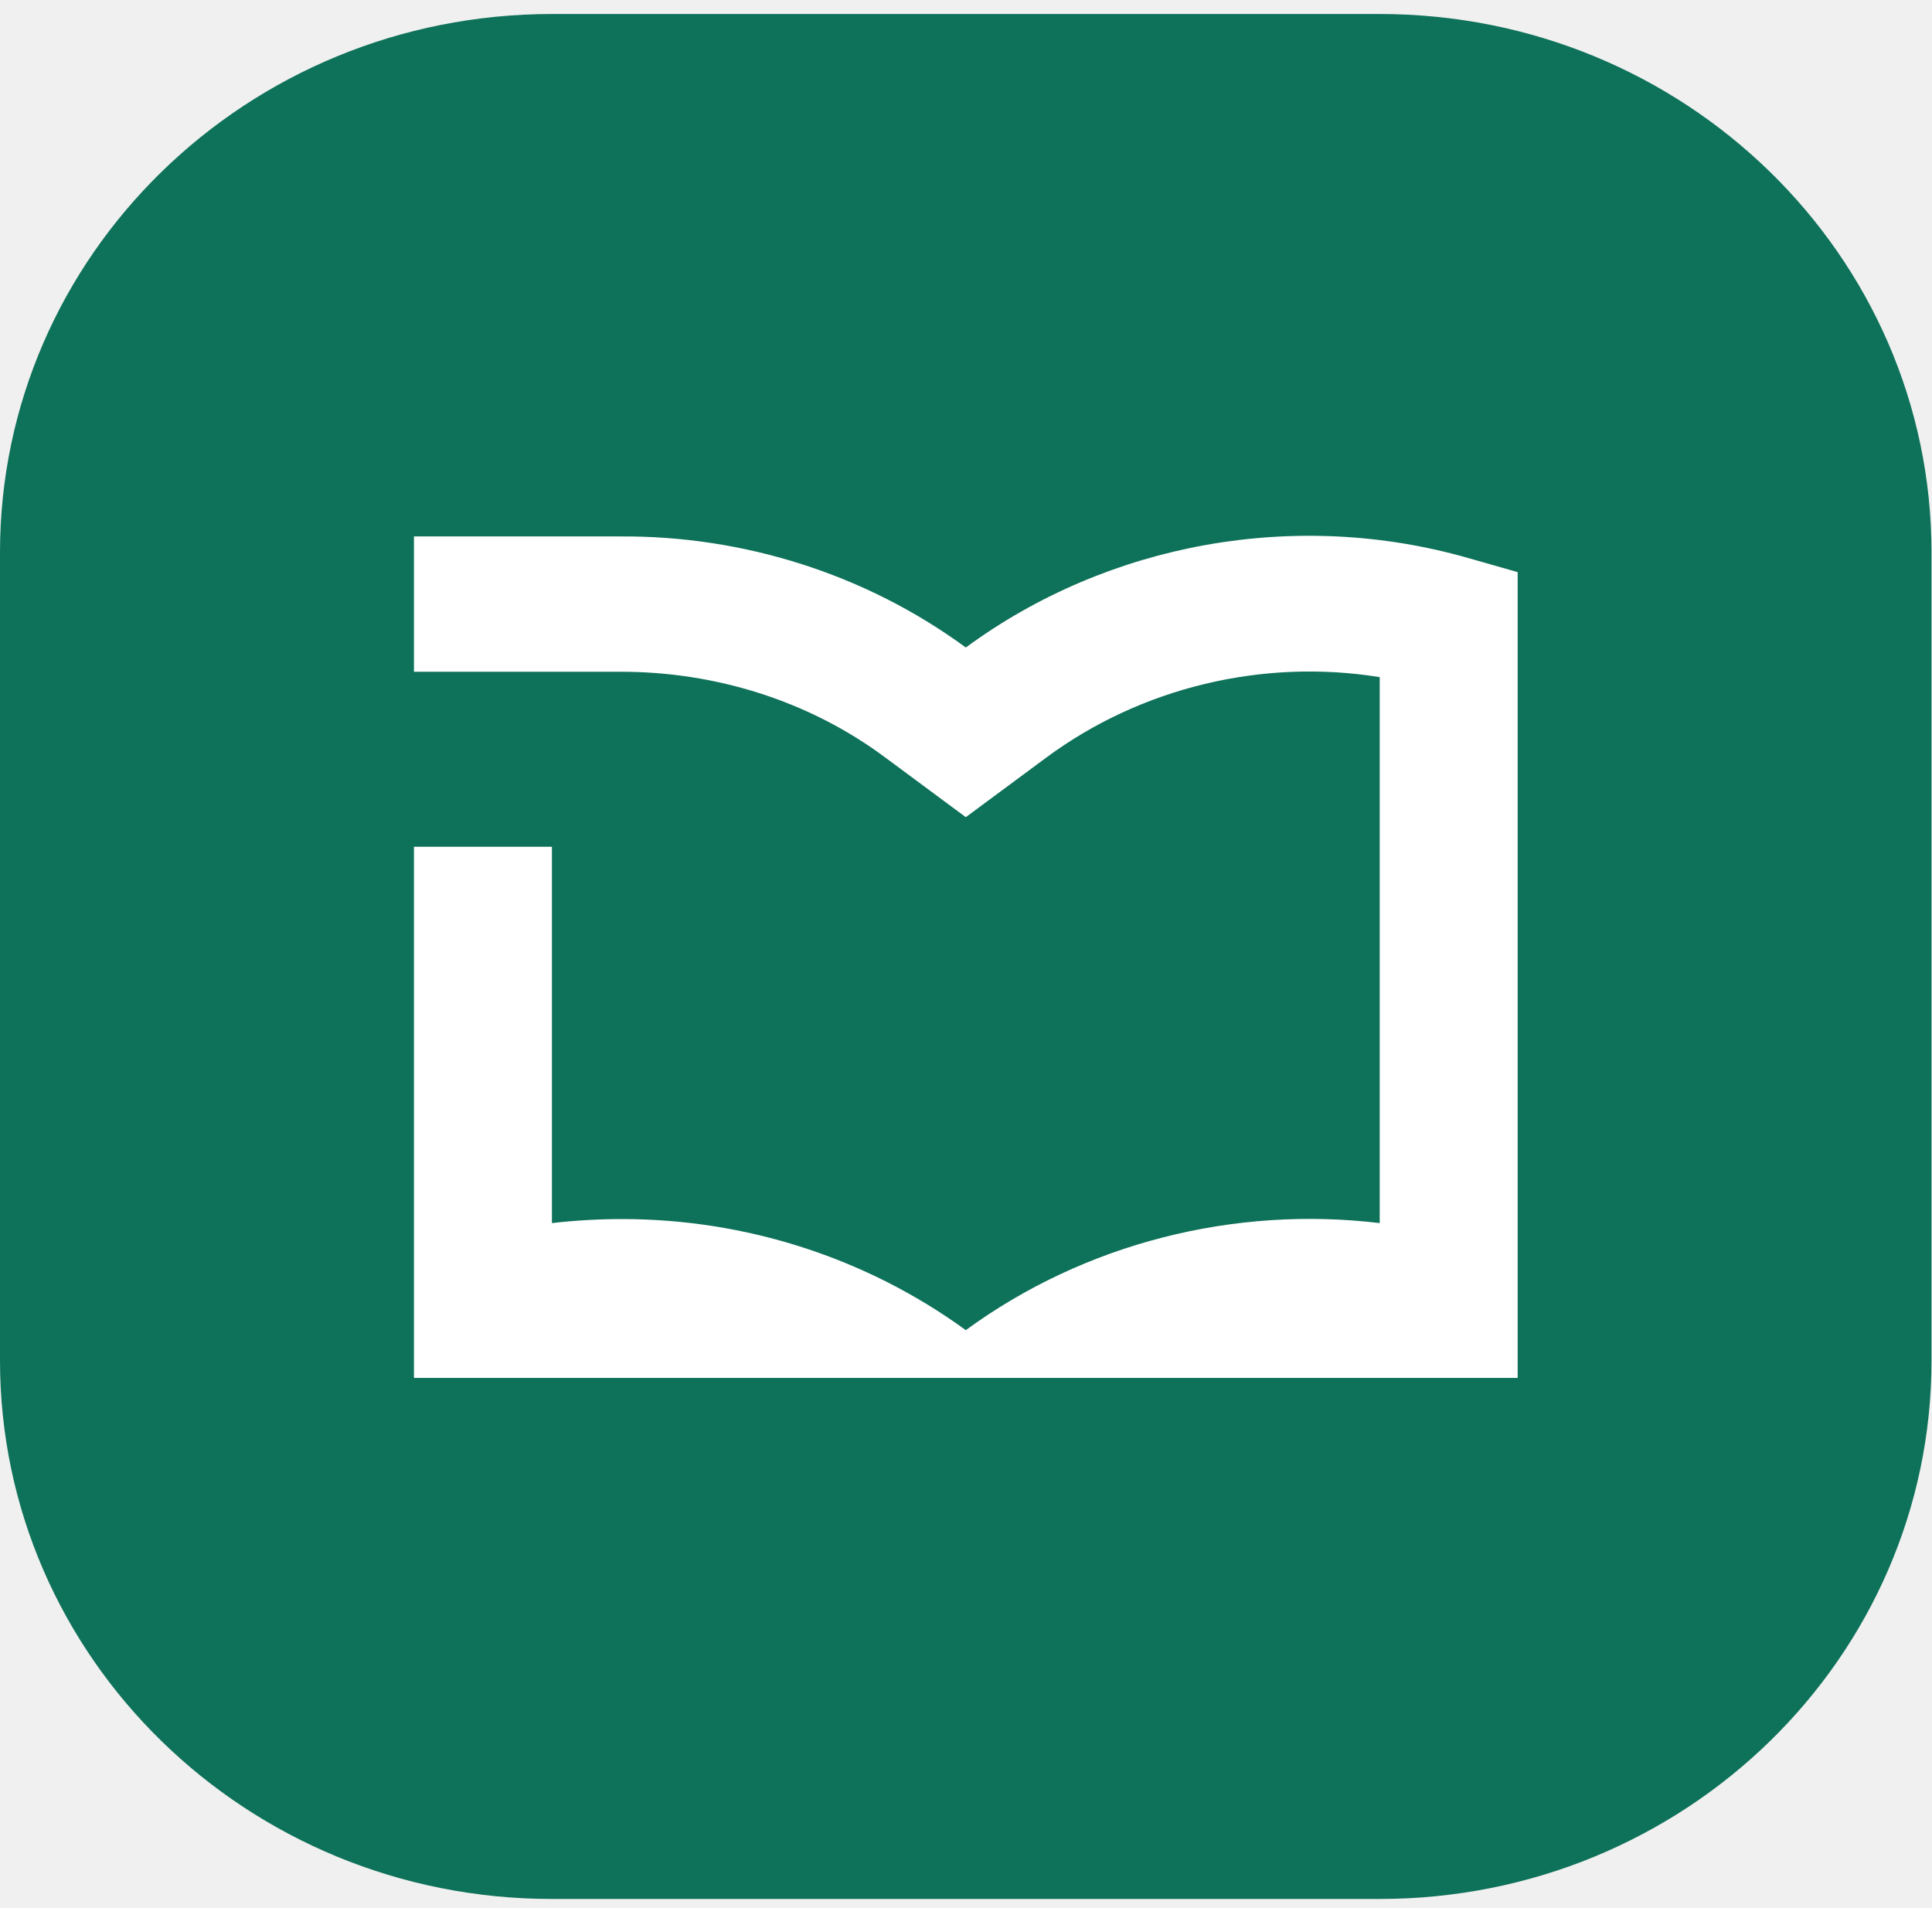
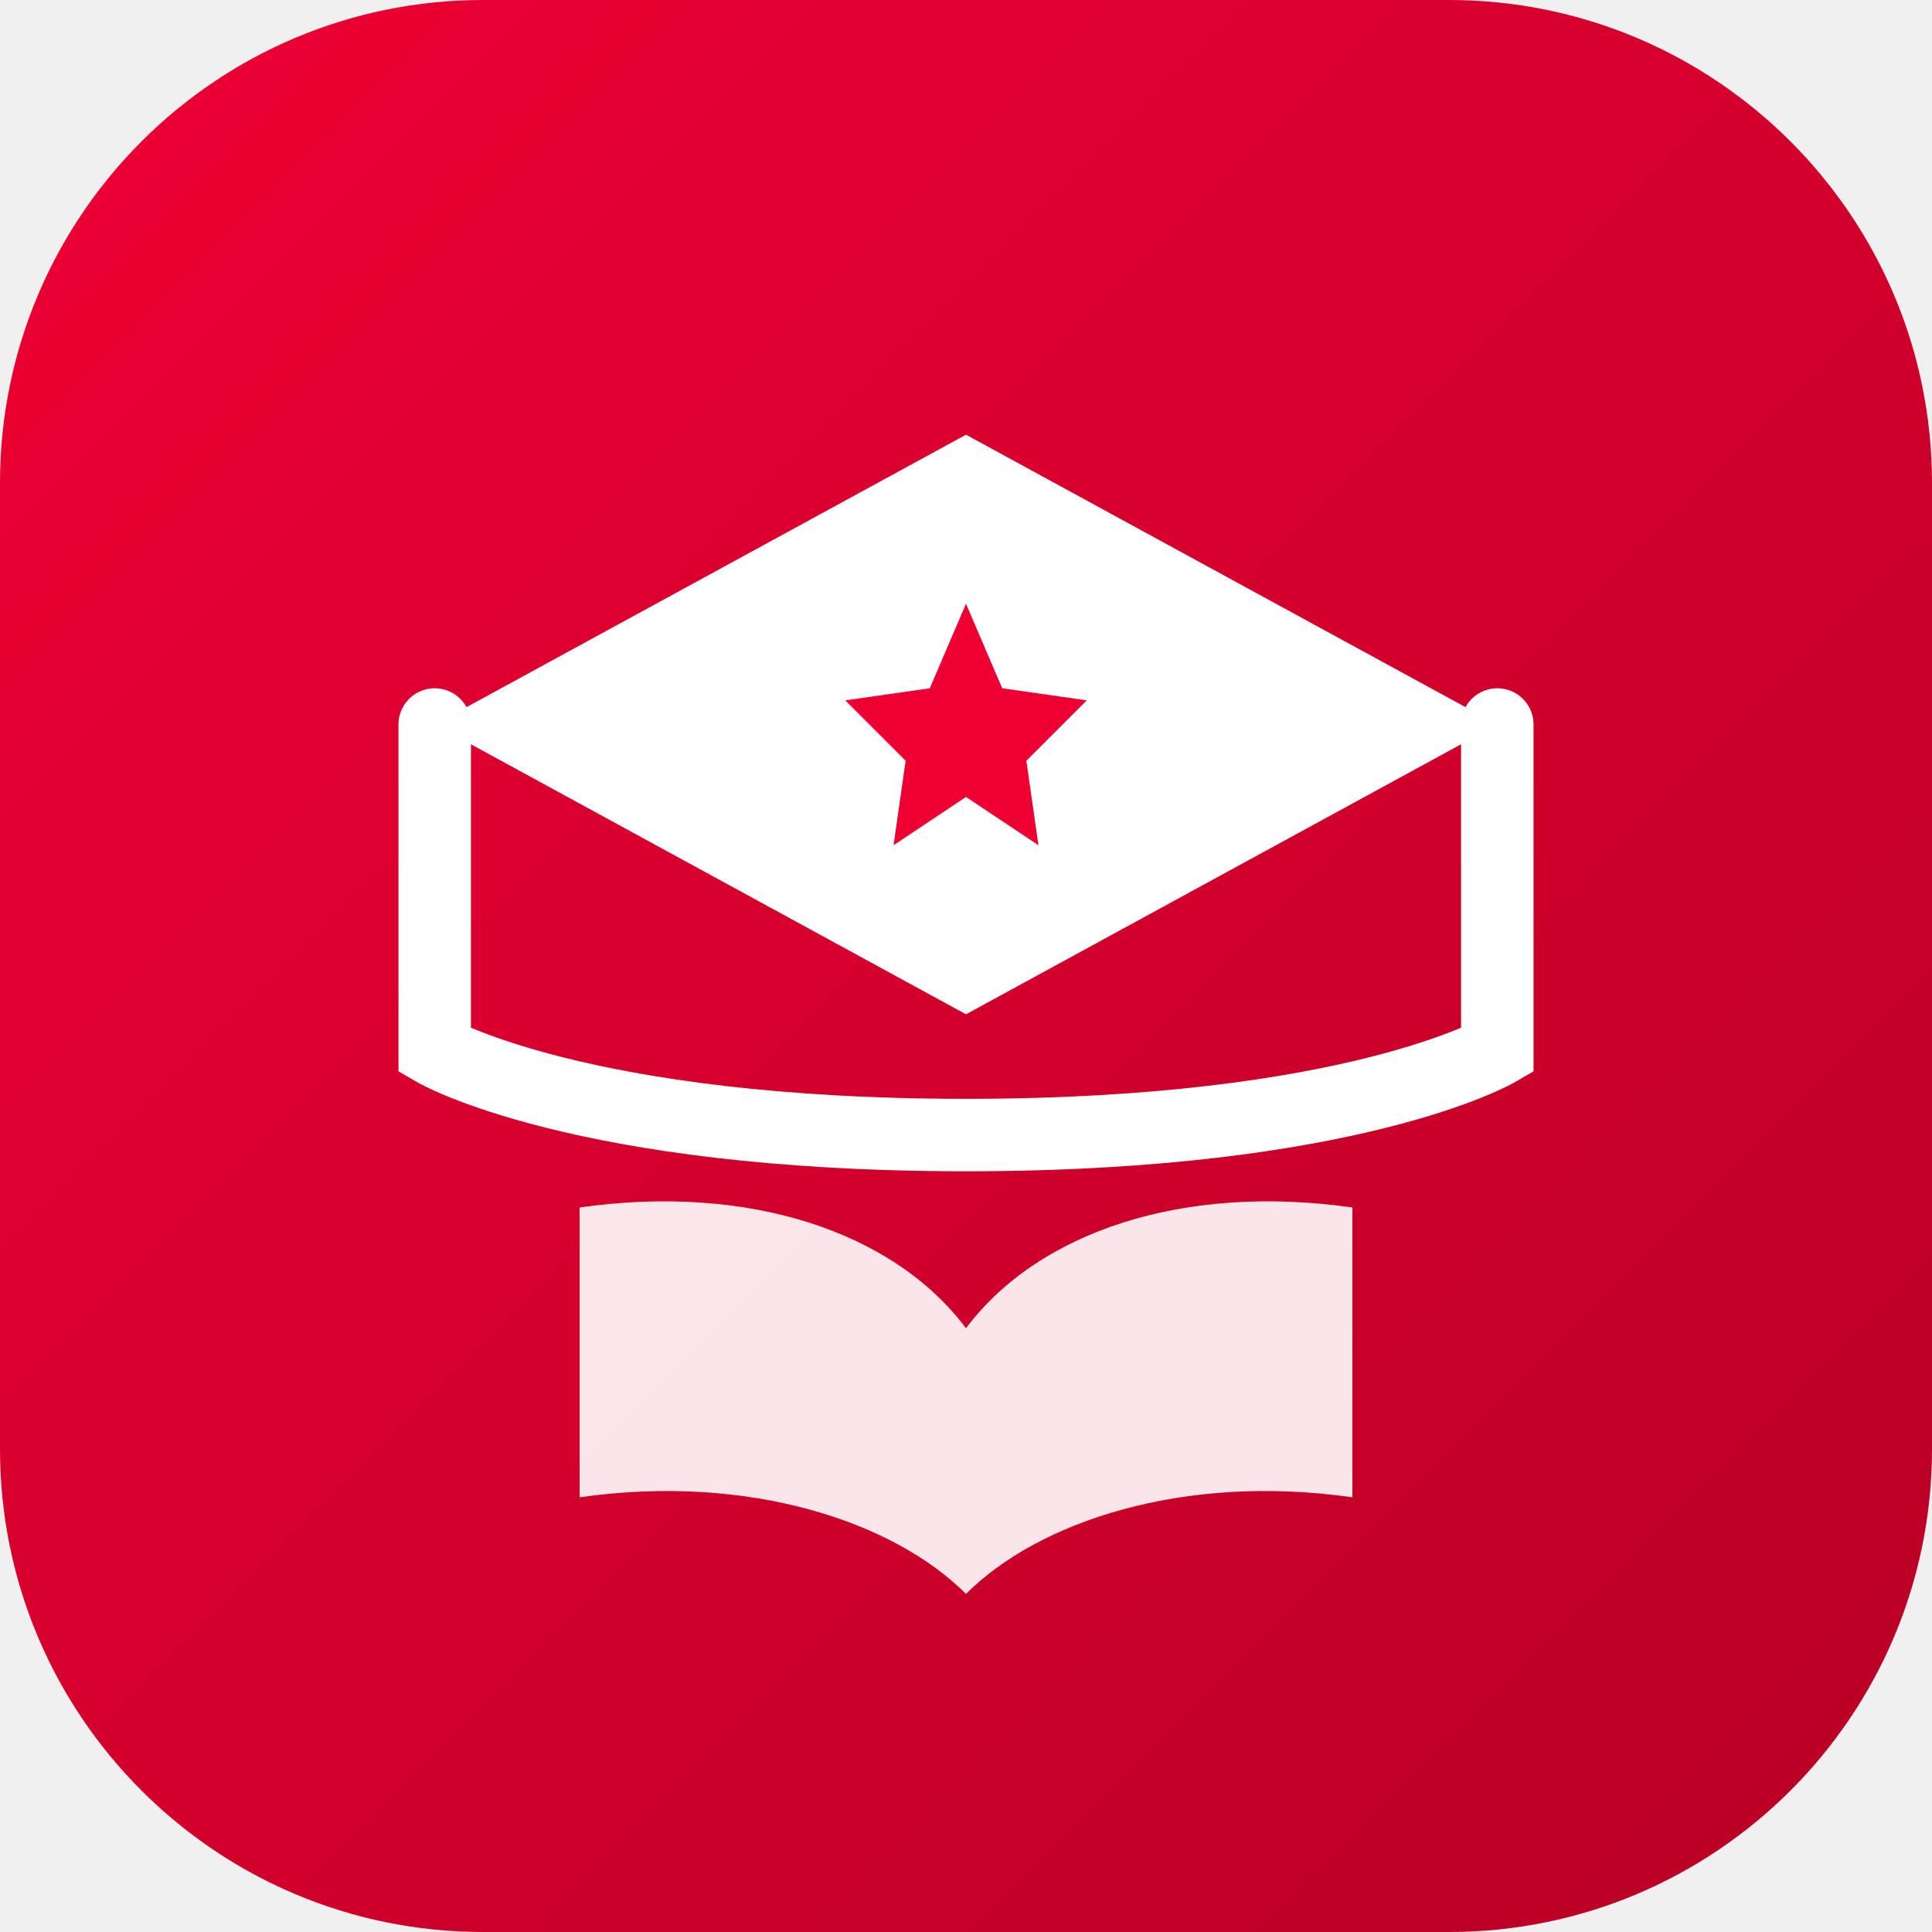
- <svg xmlns="http://www.w3.org/2000/svg" width="80" height="79" viewBox="0 0 80 79" fill="none">
-   <path d="M57.129 0.58H22.851C10.231 0.58 0 10.565 0 22.881V56.333C0 68.65 10.231 78.634 22.851 78.634H57.129C69.749 78.634 79.98 68.65 79.98 56.333V22.881C79.98 10.565 69.749 0.58 57.129 0.58Z" fill="#0E7159" />
-   <path d="M62.843 23.691L60.787 23.105C53.674 21.07 45.905 22.464 39.992 26.813C35.85 23.774 30.794 22.185 25.71 22.213H17.141V27.816H25.71C29.623 27.816 33.508 29.015 36.679 31.384L39.992 33.838L43.306 31.384C47.248 28.457 52.303 27.259 57.131 28.039V50.647C51.103 49.922 44.905 51.483 39.992 55.08C35.85 52.069 30.852 50.48 25.767 50.48C24.796 50.48 23.825 50.535 22.854 50.647V35.064H17.141V57.059H62.843V23.718V23.691Z" fill="white" />
+ <svg xmlns="http://www.w3.org/2000/svg" width="80" height="80" viewBox="0 0 80 80" fill="none">
+   <rect width="80" height="80" rx="20" fill="url(#viettel_grad)" />
+   <path d="M40 18L18 30L40 42L62 30L40 18Z" fill="#FFFFFF" />
+   <path d="M62 30V43.5C62 43.5 56 47 40 47C24 47 18 43.5 18 43.5V30" stroke="#FFFFFF" stroke-width="3" stroke-linecap="round" />
+   <path d="M24 50C31 49 37 51 40 55C43 51 49 49 56 50V62C49 61 43 63 40 66C37 63 31 61 24 62V50Z" fill="#FFFFFF" fill-opacity="0.9" />
+   <path d="M40 25L41.5 28.5L45 29L42.5 31.5L43 35L40 33L37 35L37.5 31.5L35 29L38.5 28.5L40 25Z" fill="#EE0033" />
+   <defs>
+     <linearGradient id="viettel_grad" x1="0" y1="0" x2="80" y2="80" gradientUnits="userSpaceOnUse">
+       <stop stop-color="#EE0033" />
+       <stop offset="1" stop-color="#B80024" />
+     </linearGradient>
+   </defs>
</svg>
